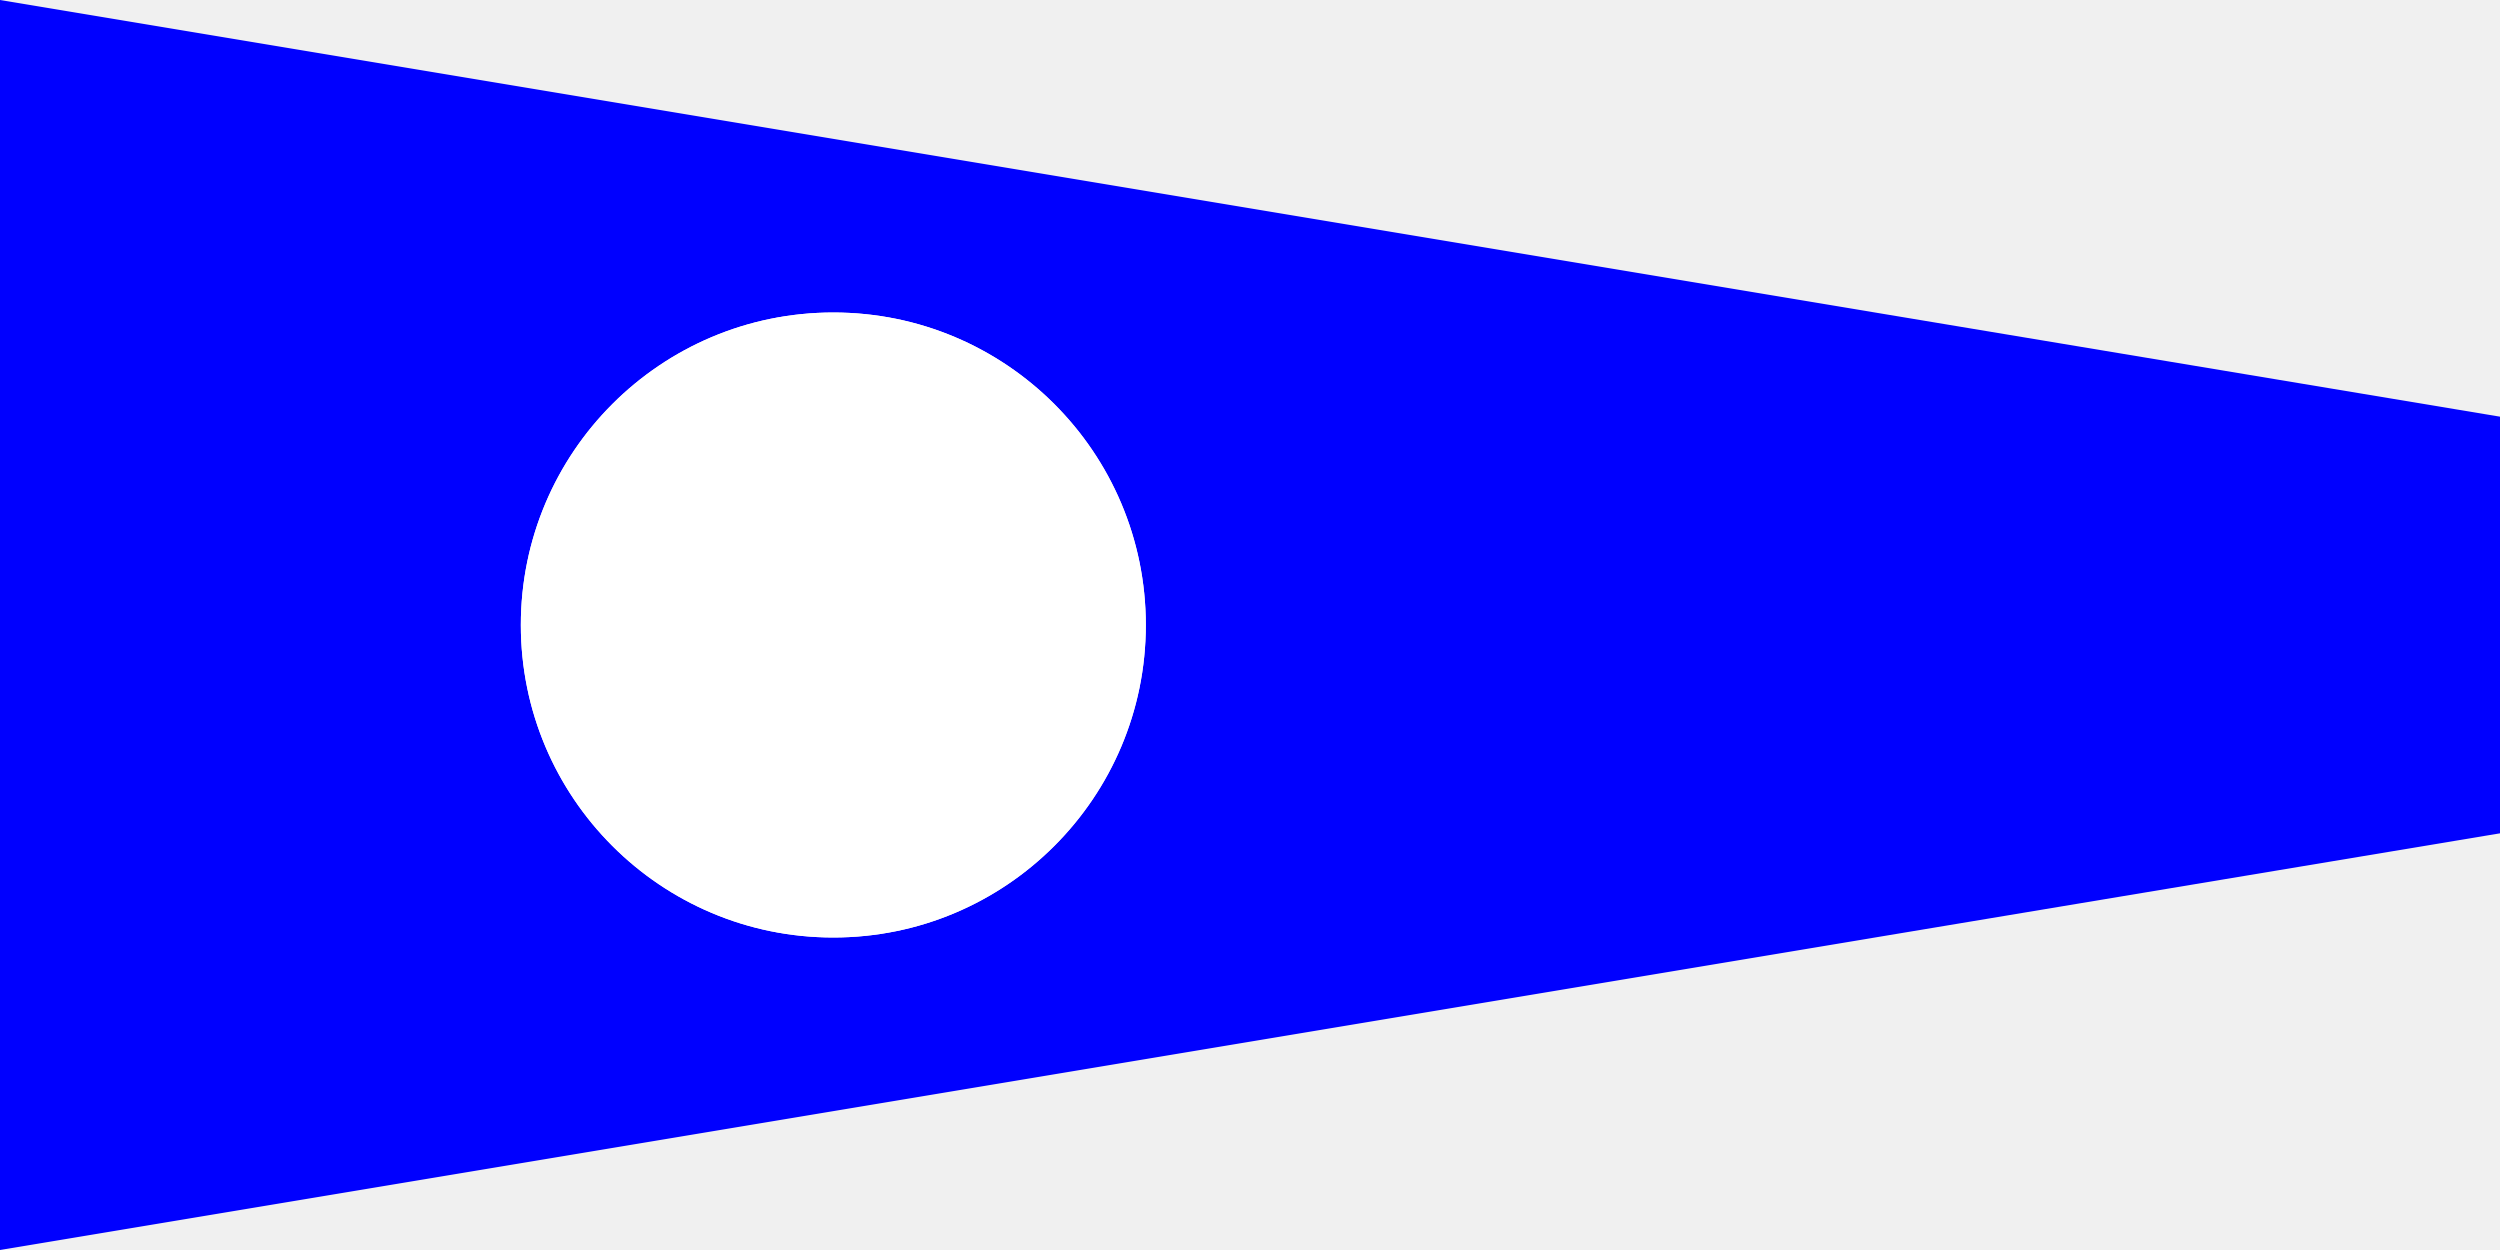
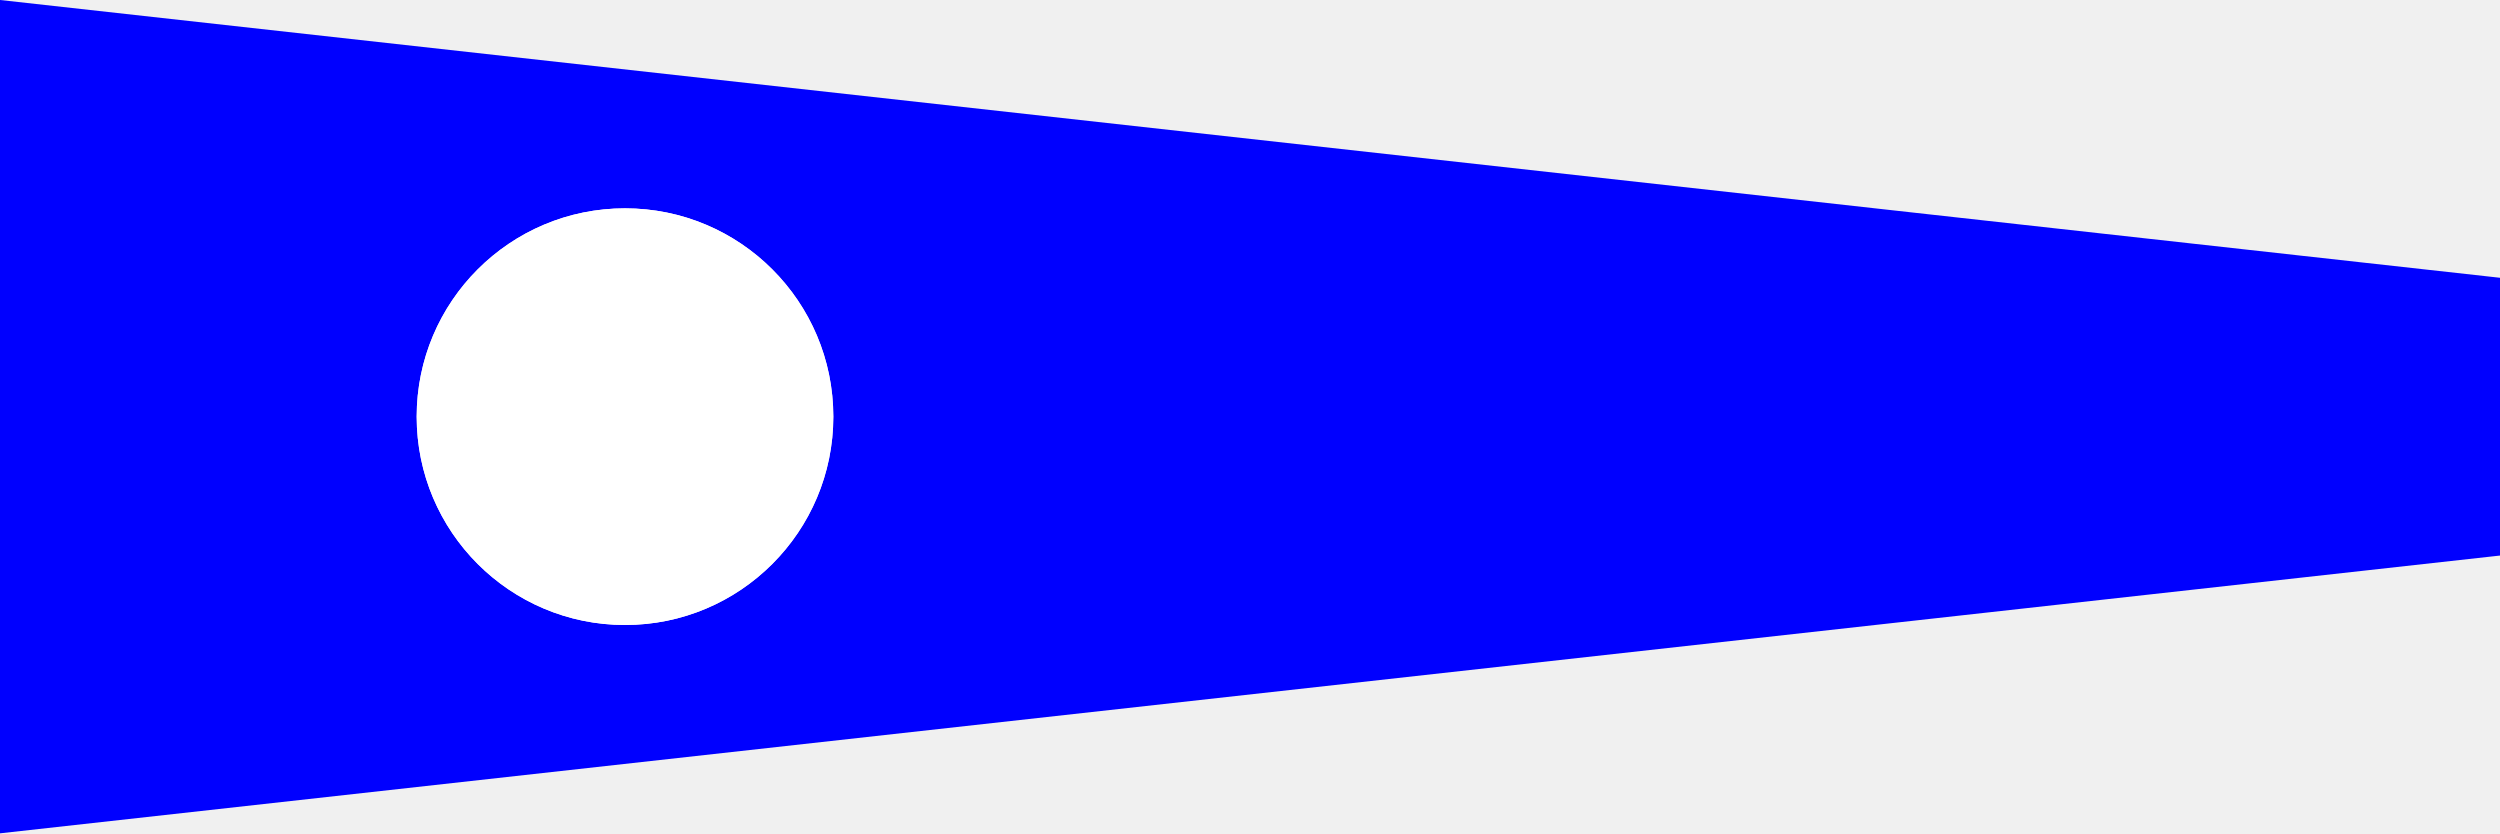
- <svg xmlns="http://www.w3.org/2000/svg" viewBox="0 0 360 180">
-   <path fill="#00f" d="M0,0L360,60V120L0,180ZM120,45A45,45 0 0 0 75,90A45,45 0 1 0 120,45" />
-   <circle fill="#fff" cx="120" cy="90" r="45" />
+ <svg xmlns="http://www.w3.org/2000/svg" viewBox="0 0 540 180">
+   <path fill="#00f" d="M0,0L540,60V120L0,180ZM135,45A45,45 0 0 0 90,90A45,45 0 1 0 135,45" />
+   <circle fill="#fff" cx="135" cy="90" r="45" />
</svg>
